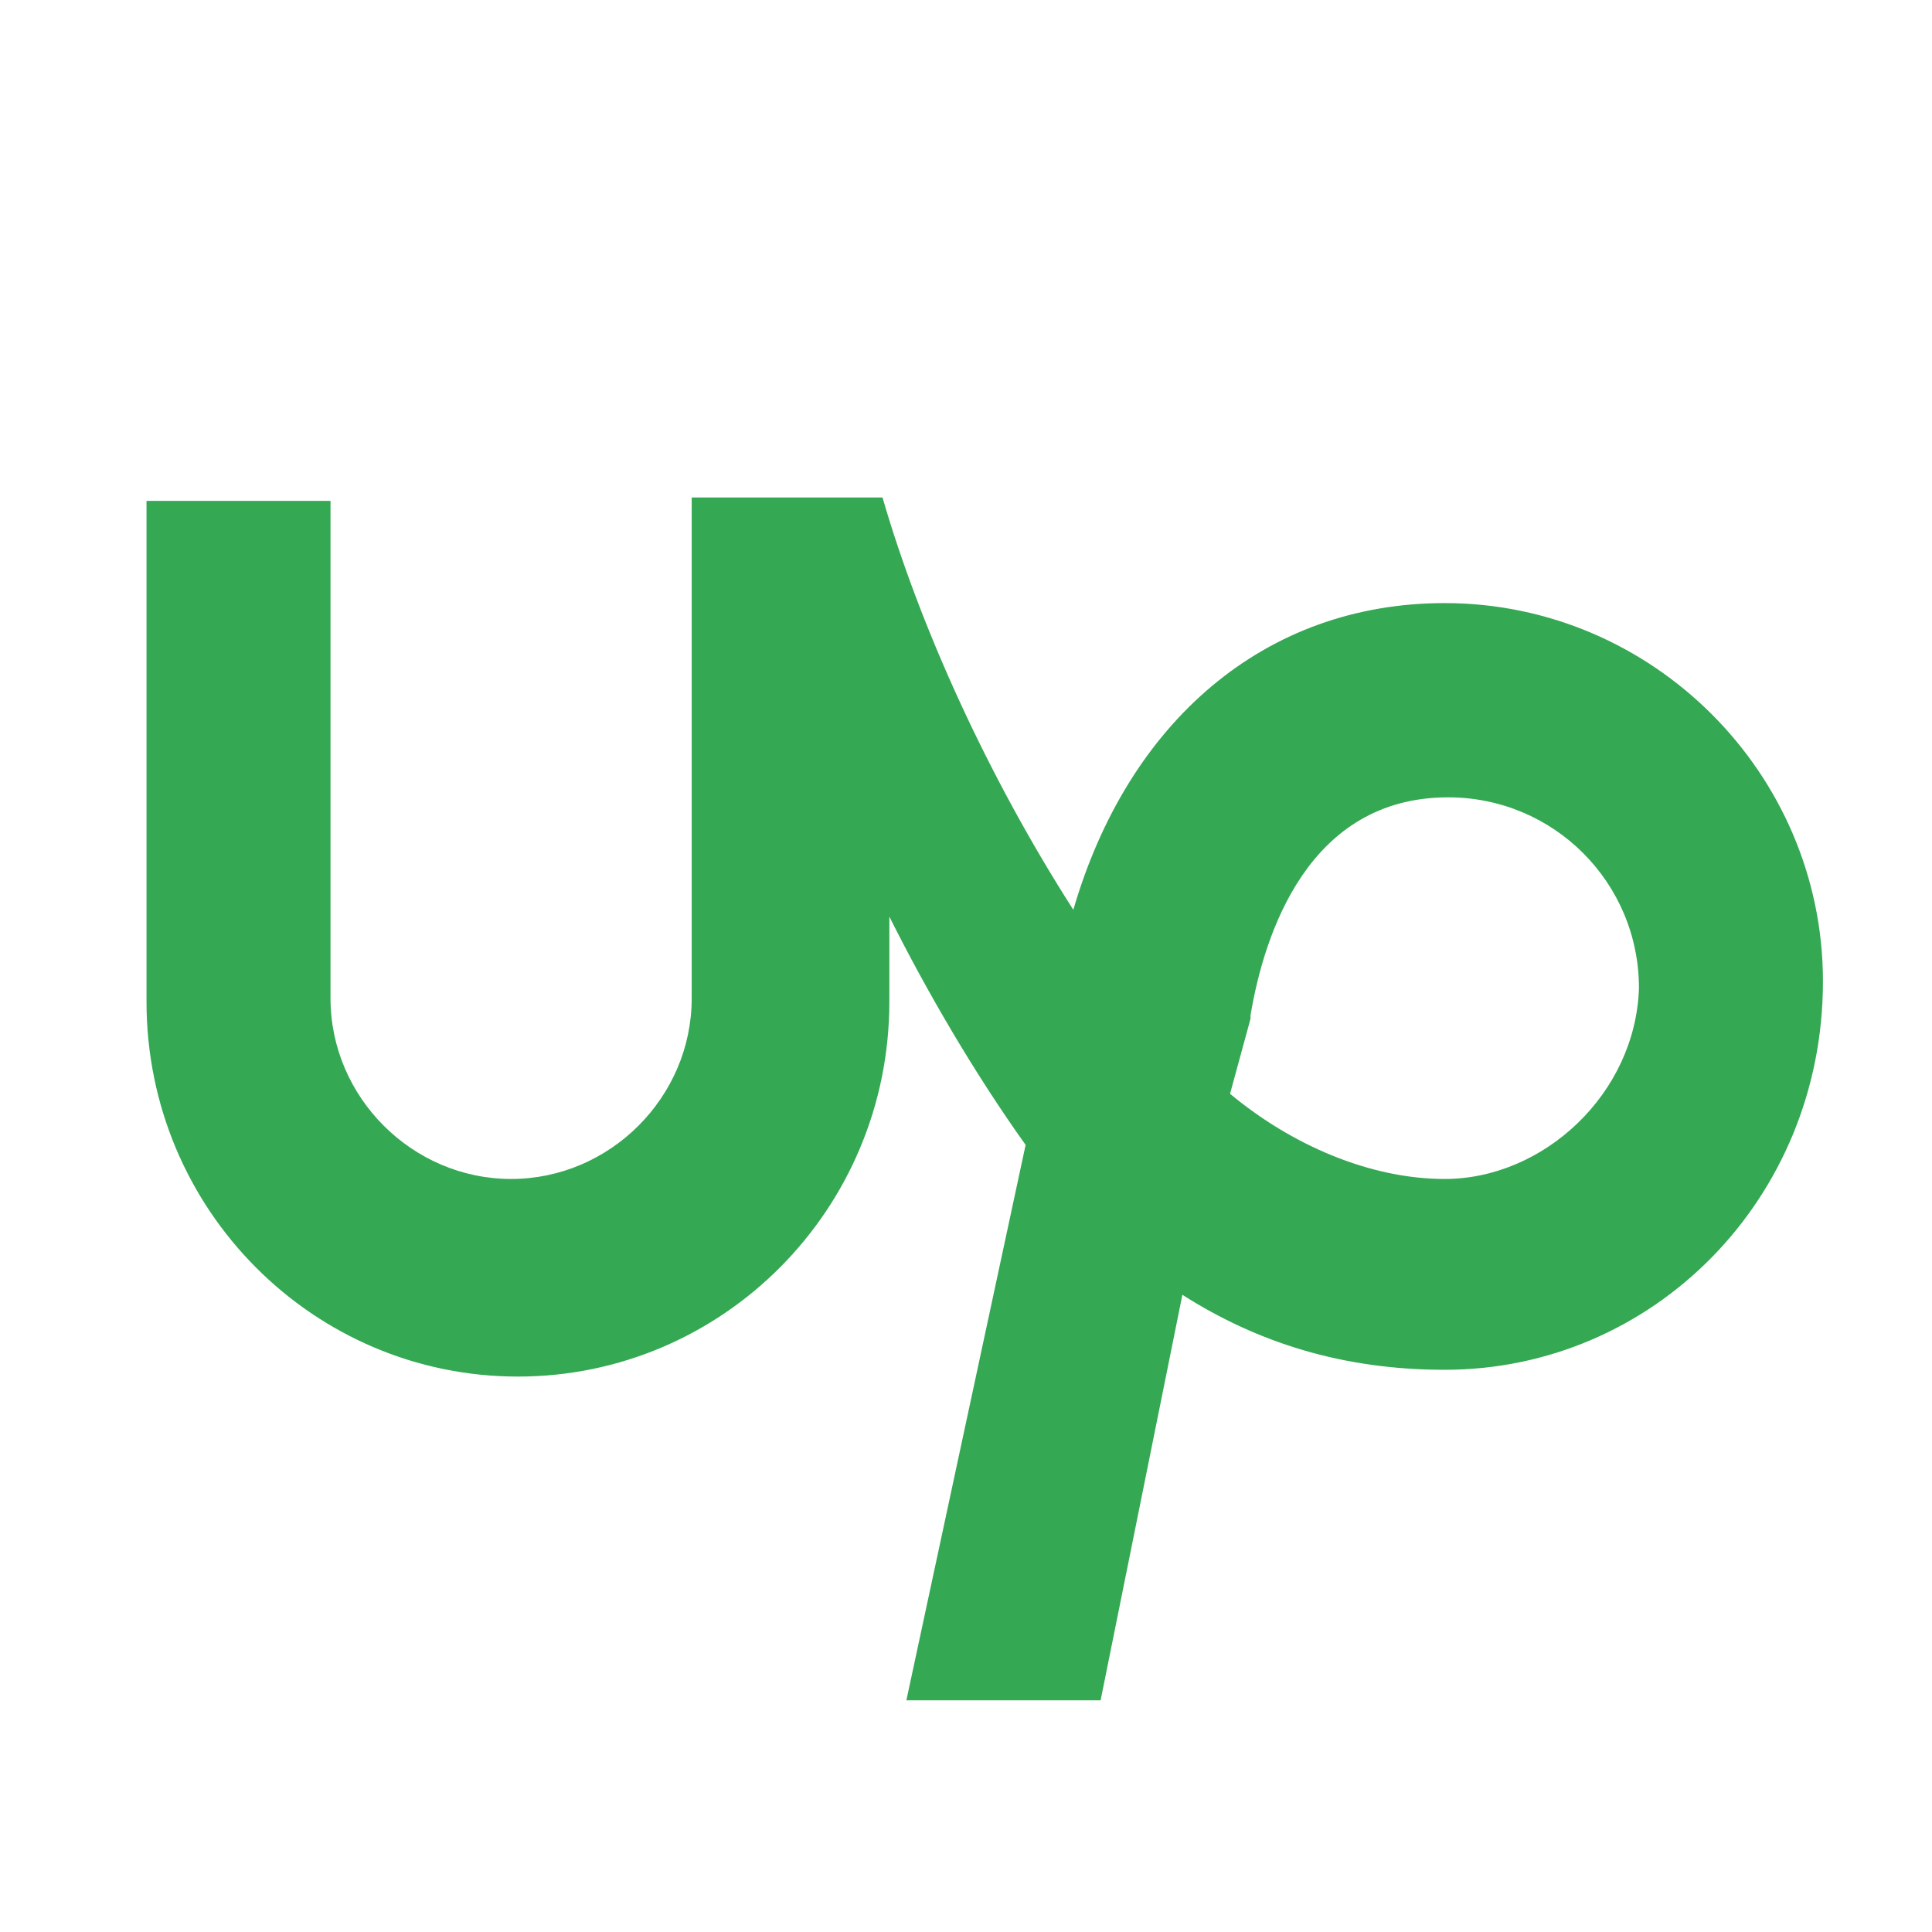
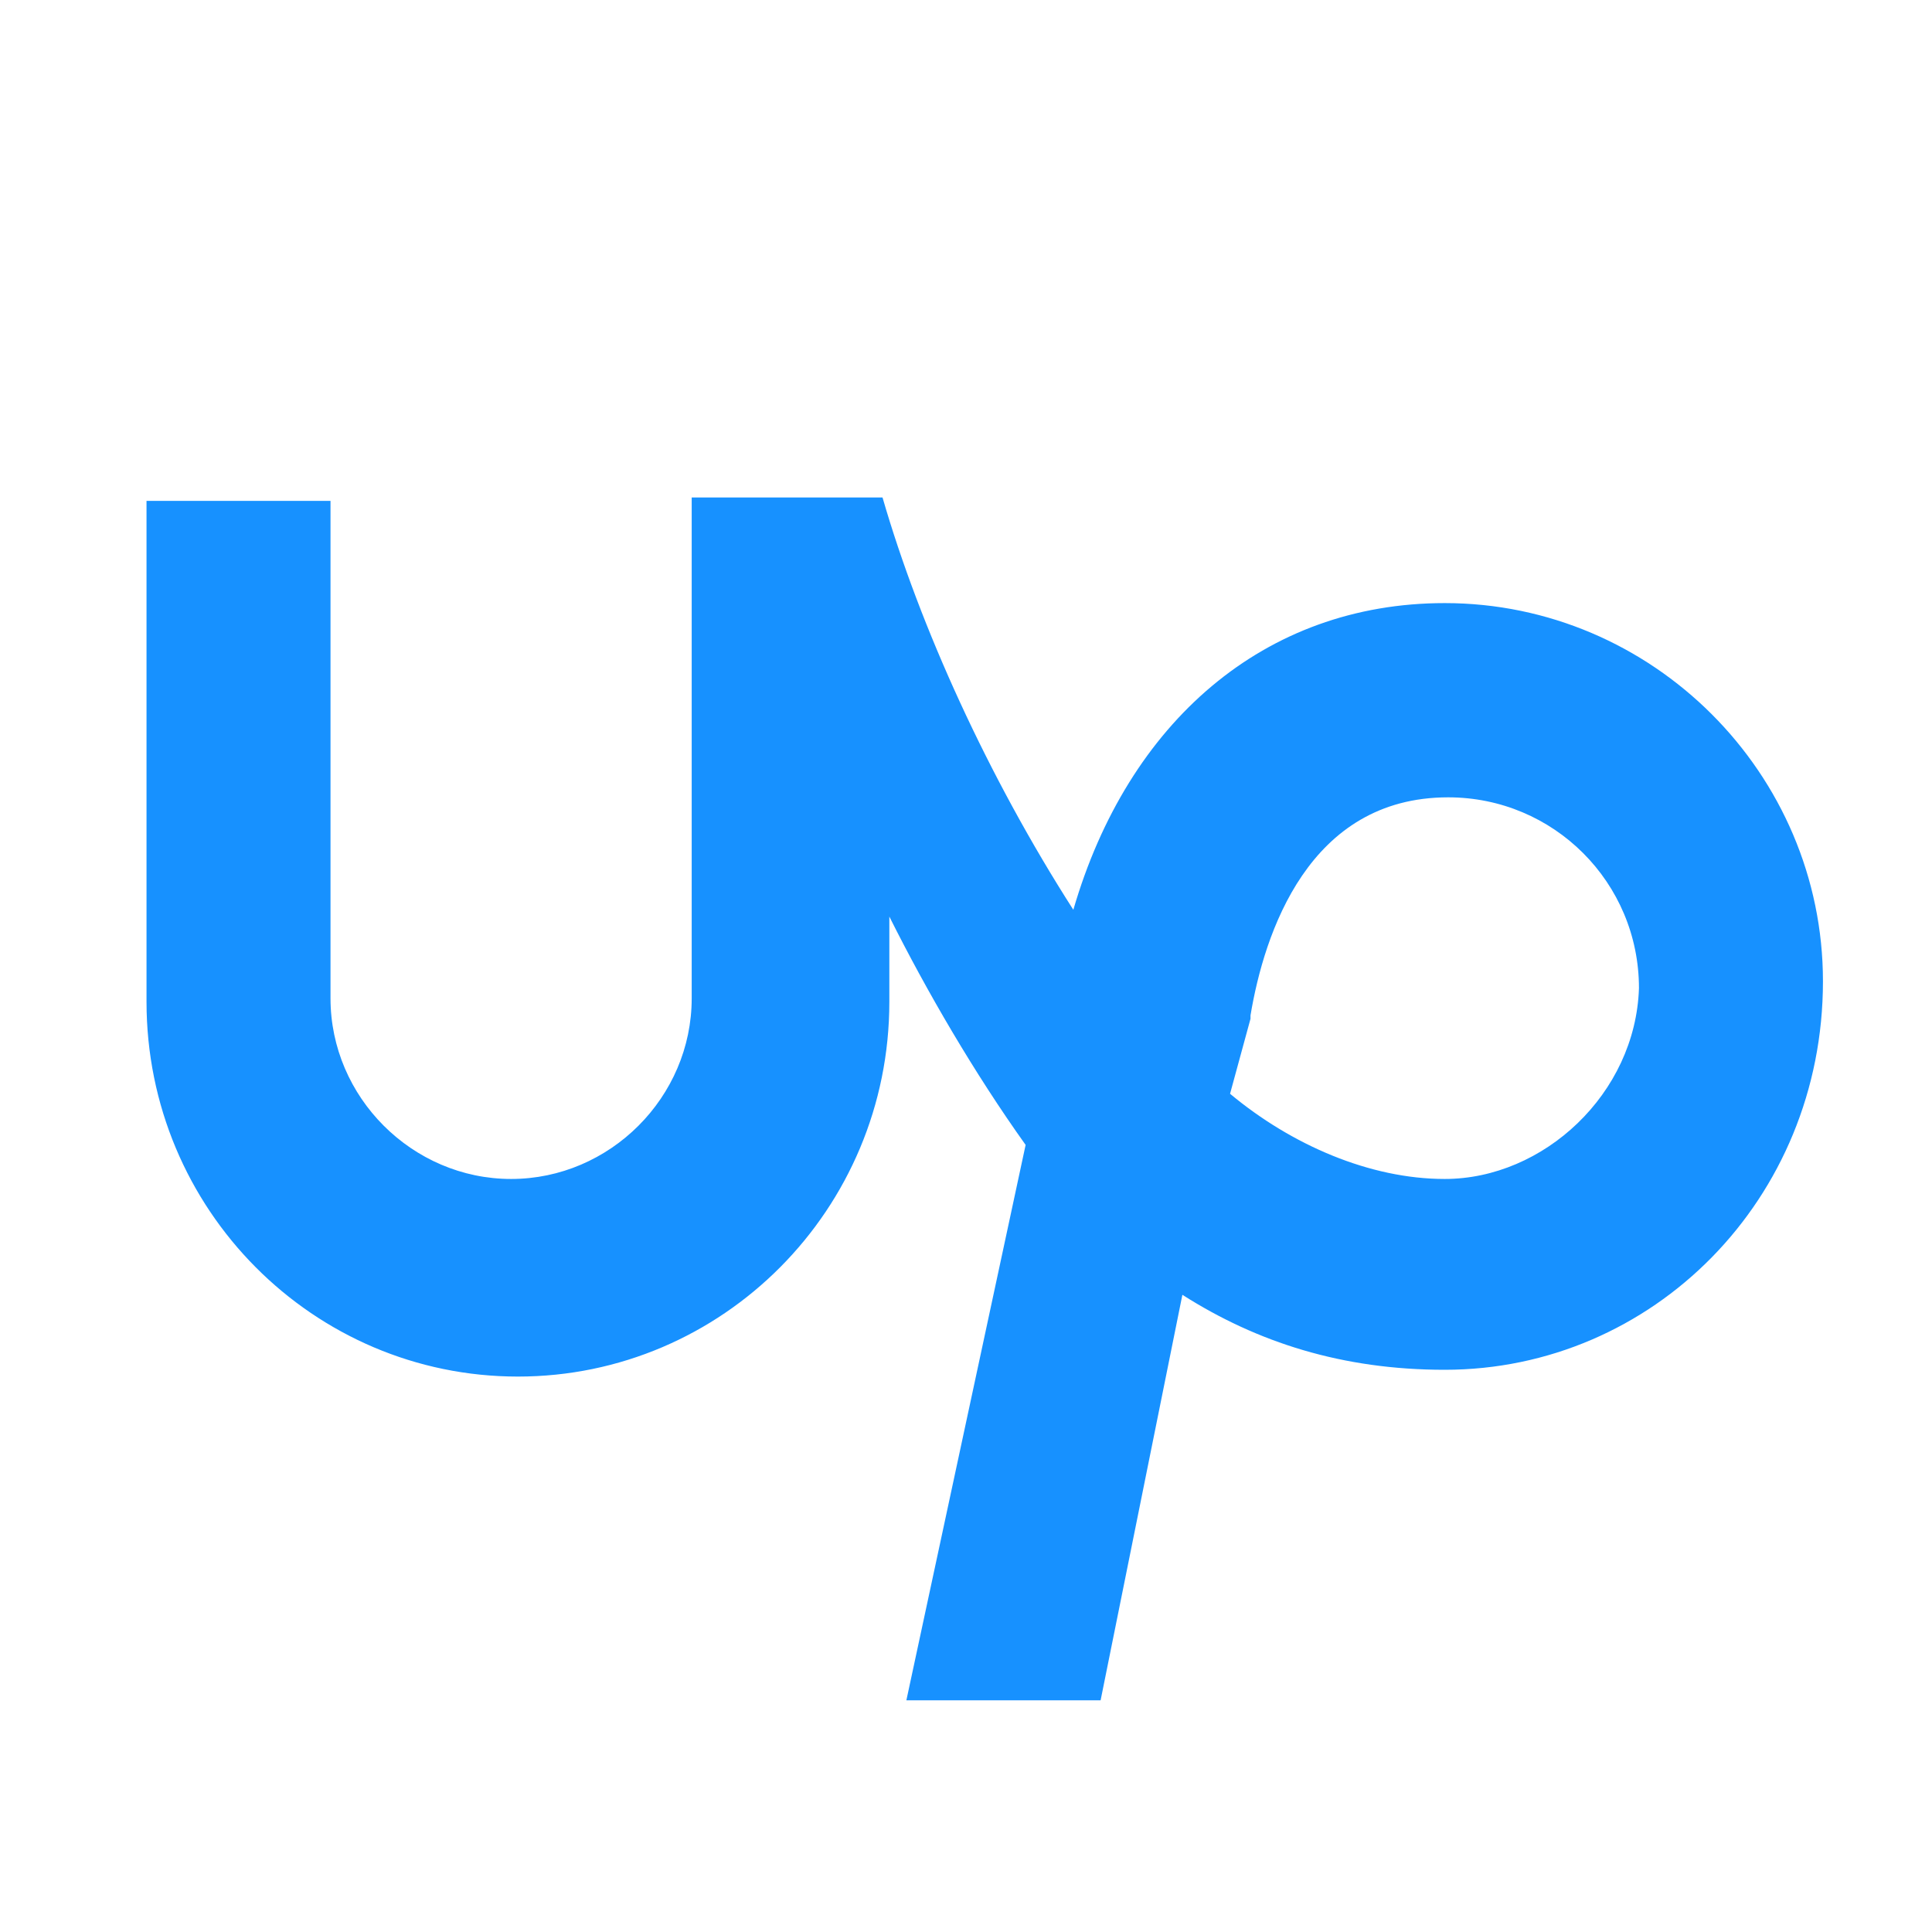
<svg xmlns="http://www.w3.org/2000/svg" width="43" height="43" viewBox="0 0 43 43" fill="none">
-   <path d="M32.155 13.423C28.136 13.423 25.102 16.078 23.889 20.249C21.993 17.291 20.476 13.954 19.642 11.072H15.395V22.22C15.395 24.42 13.575 26.24 11.376 26.24C9.176 26.24 7.356 24.42 7.356 22.22V11.148H3.261V22.296C3.261 26.922 6.977 30.638 11.527 30.638C16.078 30.638 19.794 26.922 19.794 22.296V20.4C20.628 22.069 21.69 23.889 22.827 25.482L20.173 37.843H24.496L26.316 28.818C27.984 29.88 29.88 30.487 32.155 30.487C36.781 30.487 40.573 26.695 40.573 21.841C40.573 17.215 36.781 13.423 32.155 13.423ZM32.155 26.24C30.487 26.24 28.742 25.482 27.377 24.344L27.832 22.675V22.6C28.136 20.779 29.122 17.746 32.231 17.746C34.582 17.746 36.478 19.642 36.478 21.993C36.402 24.344 34.355 26.24 32.155 26.24Z" fill="#34A853" />
+   <path d="M32.155 13.423C28.136 13.423 25.102 16.078 23.889 20.249C21.993 17.291 20.476 13.954 19.642 11.072H15.395V22.22C15.395 24.42 13.575 26.24 11.376 26.24C9.176 26.24 7.356 24.42 7.356 22.22V11.148H3.261V22.296C3.261 26.922 6.977 30.638 11.527 30.638C16.078 30.638 19.794 26.922 19.794 22.296V20.4C20.628 22.069 21.69 23.889 22.827 25.482L20.173 37.843H24.496L26.316 28.818C27.984 29.88 29.88 30.487 32.155 30.487C36.781 30.487 40.573 26.695 40.573 21.841C40.573 17.215 36.781 13.423 32.155 13.423ZM32.155 26.24C30.487 26.24 28.742 25.482 27.377 24.344L27.832 22.675V22.6C28.136 20.779 29.122 17.746 32.231 17.746C34.582 17.746 36.478 19.642 36.478 21.993C36.402 24.344 34.355 26.24 32.155 26.24Z" fill="#1791FF" />
</svg>
